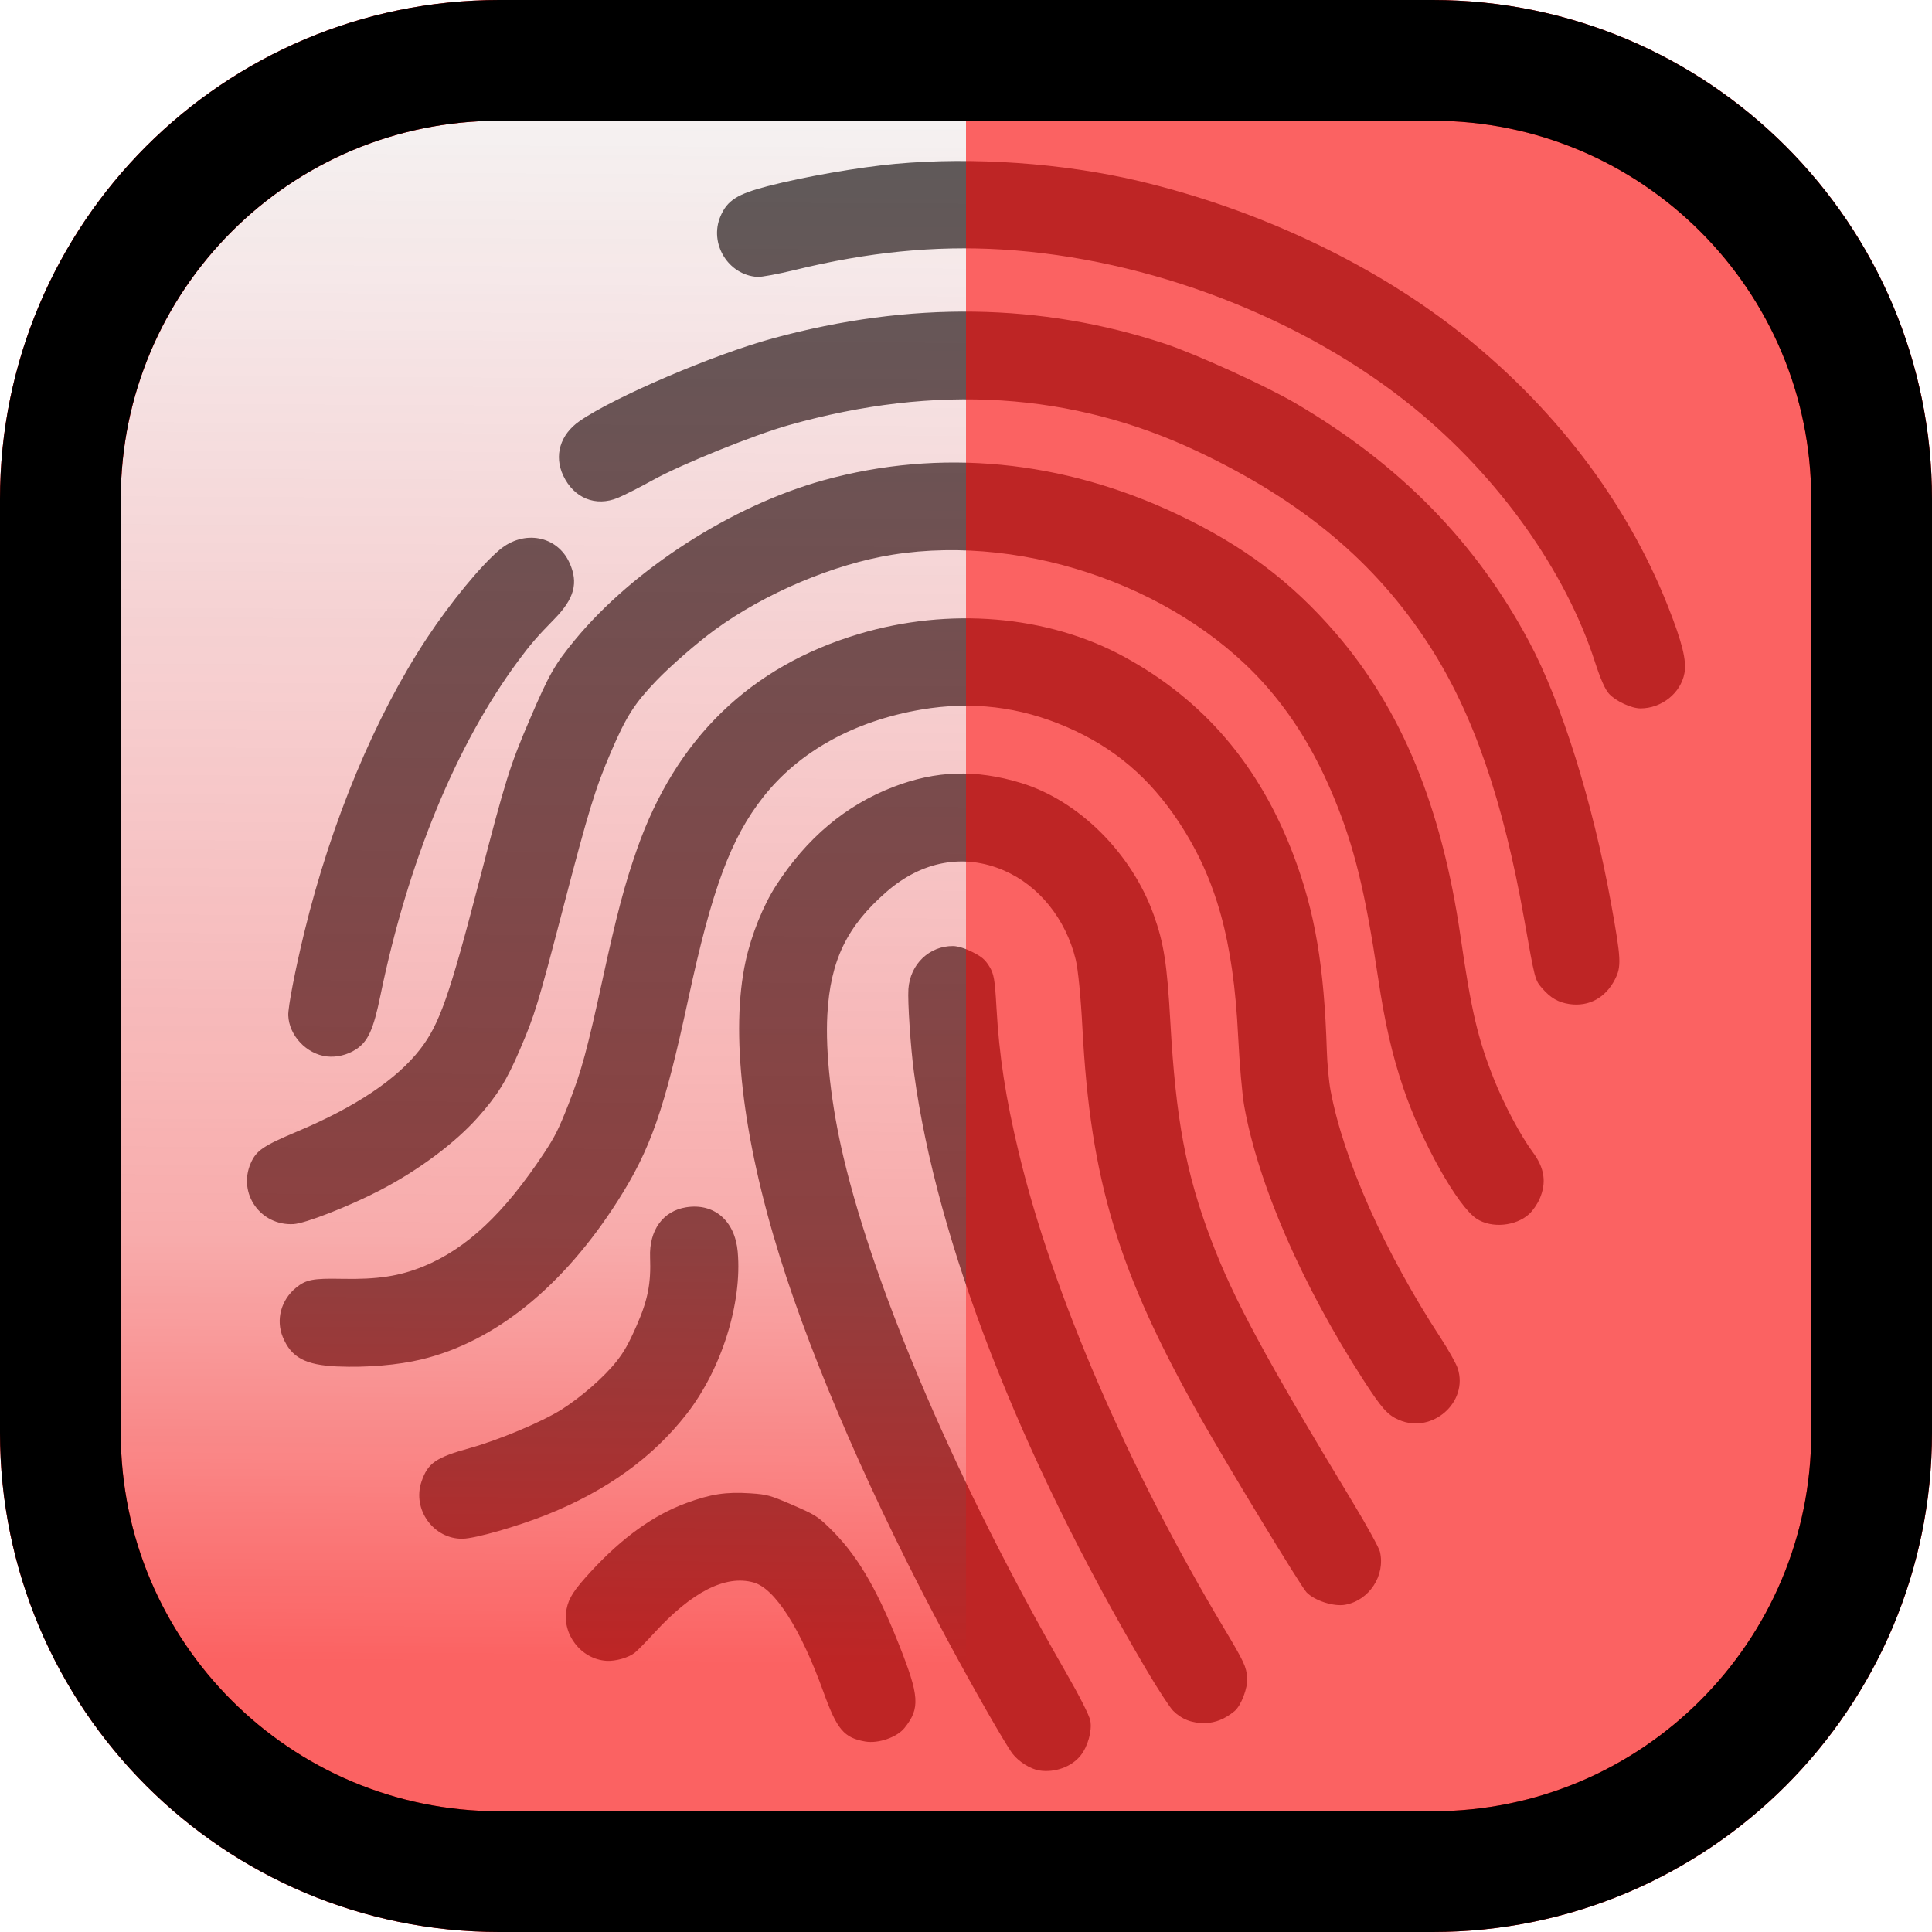
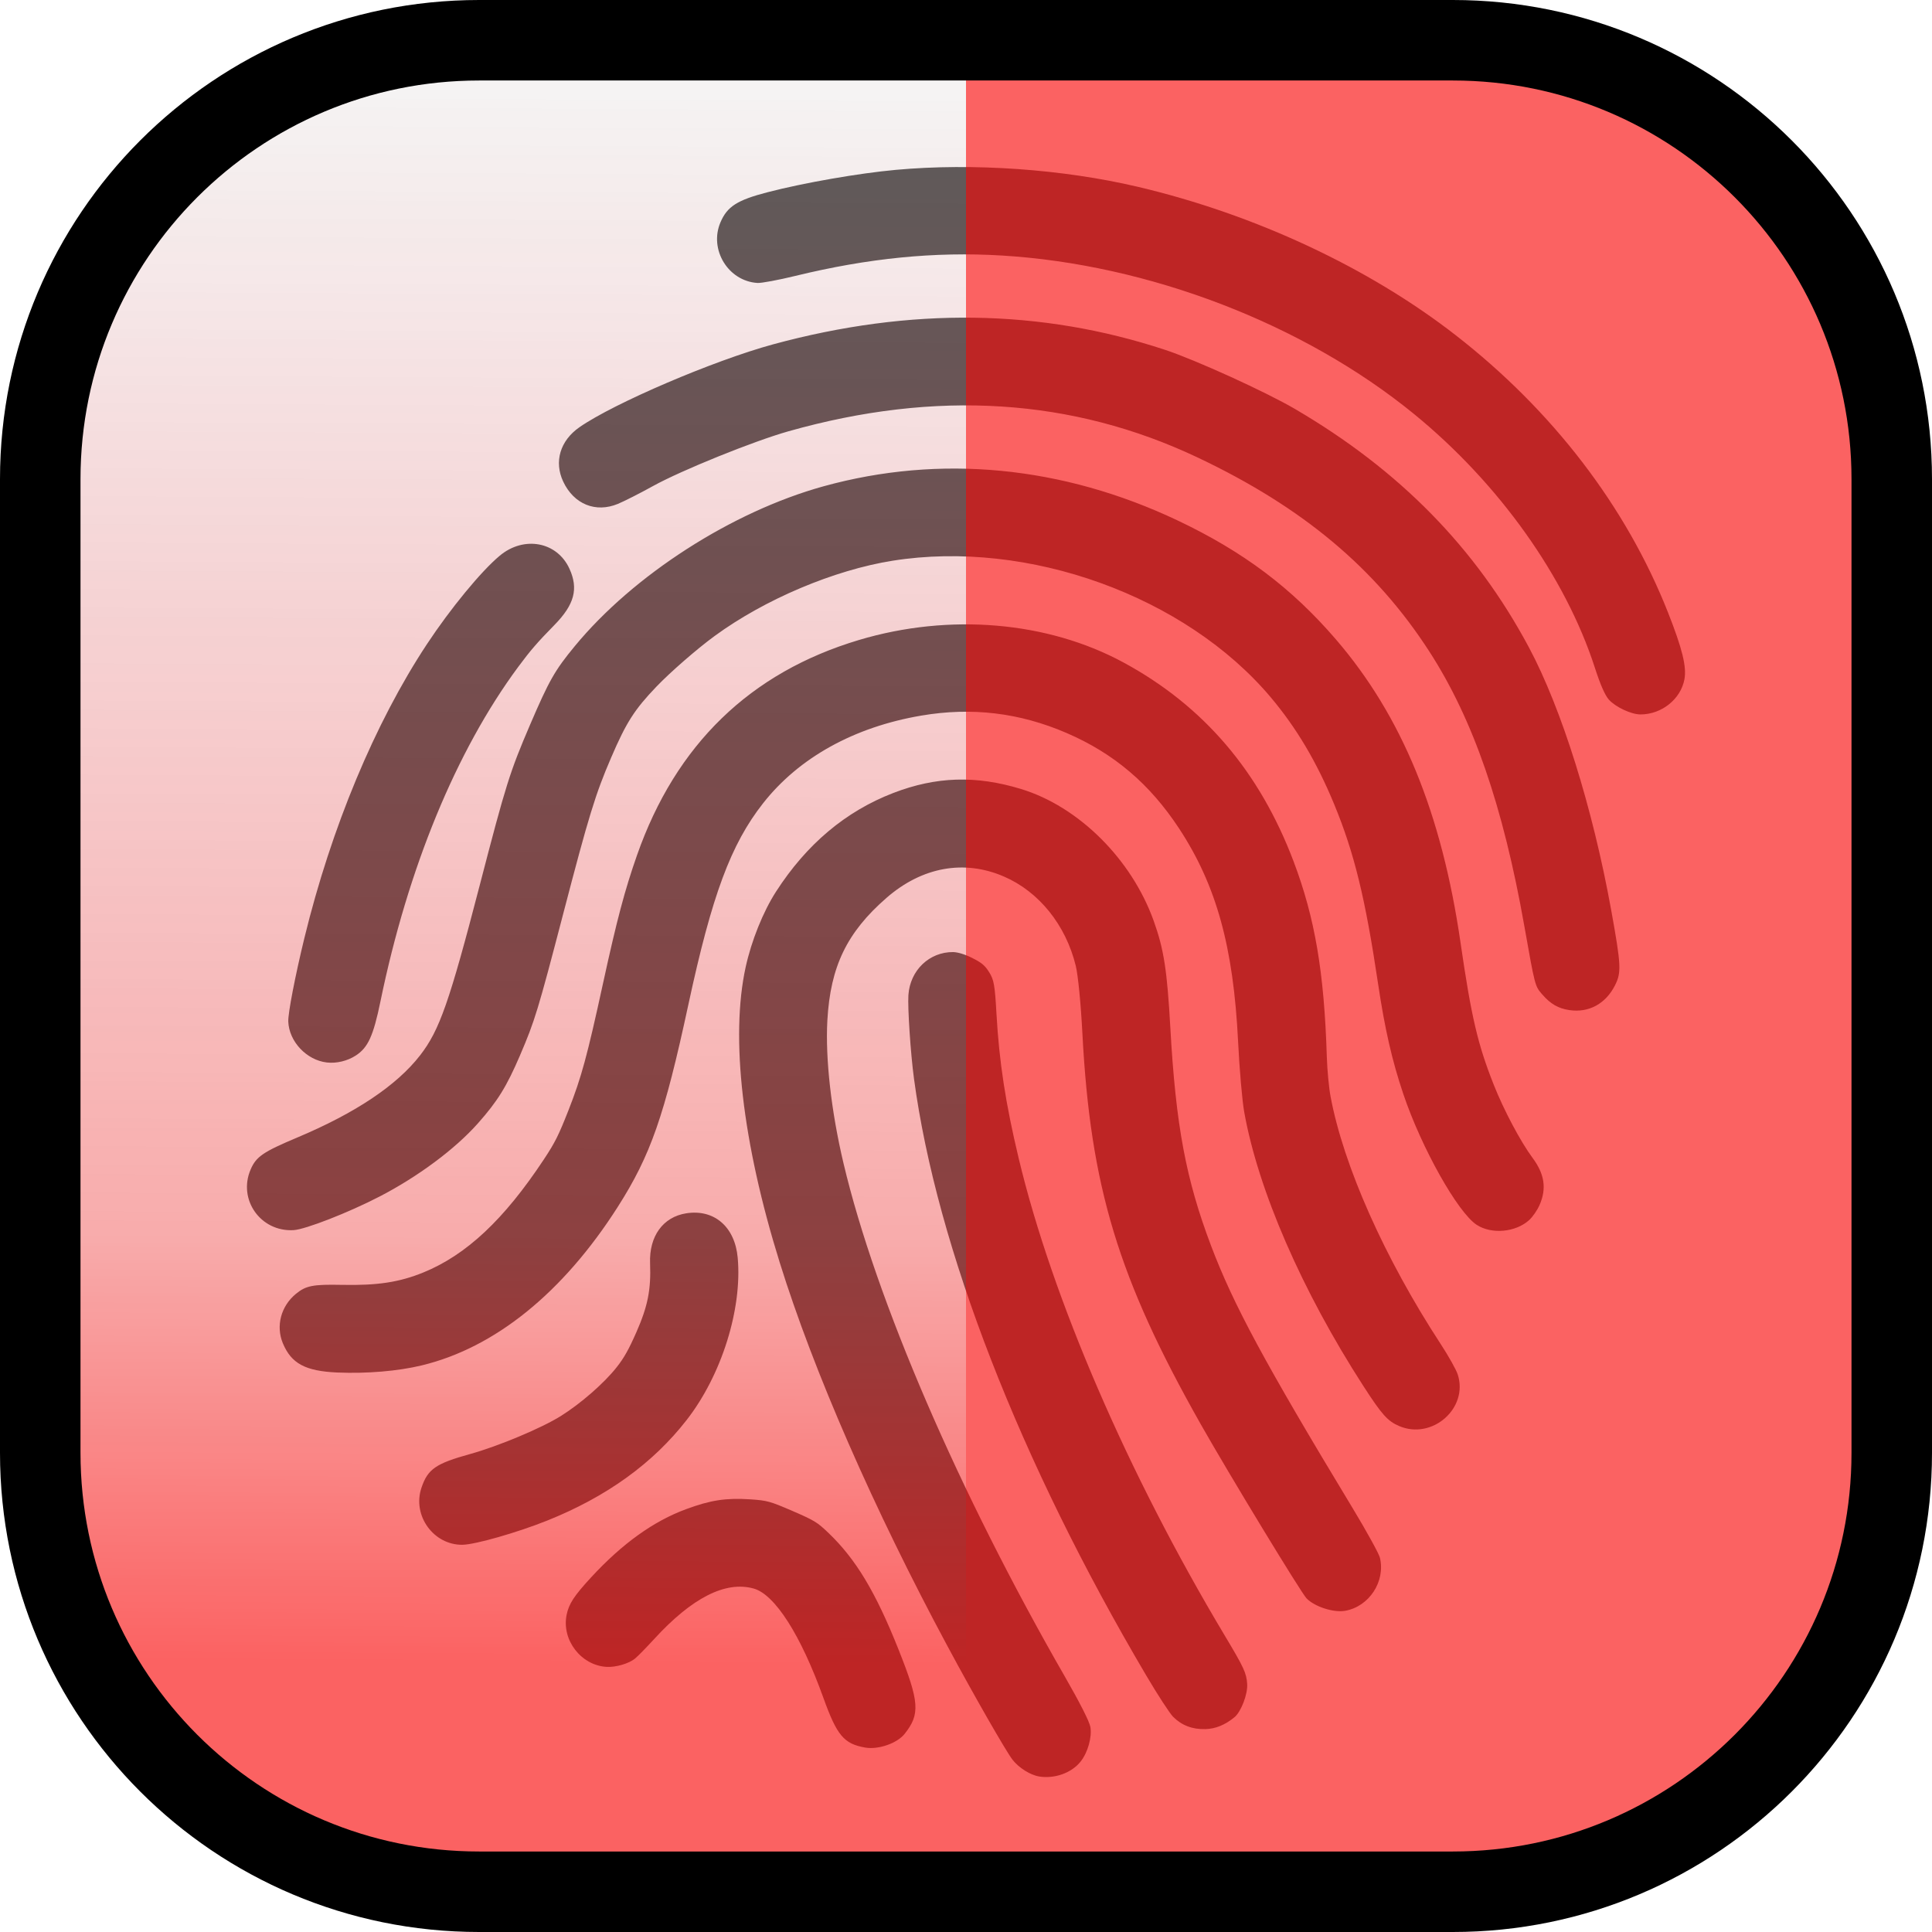
<svg xmlns="http://www.w3.org/2000/svg" xmlns:xlink="http://www.w3.org/1999/xlink" version="1.1" width="96" height="96" id="svg2">
  <defs id="defs4">
    <linearGradient id="linearGradient3859">
      <stop style="stop-color:#f60007;stop-opacity:0;" offset="0" id="stop3861" />
      <stop id="stop3867" offset="0.646" style="stop-color:#ff0000;stop-opacity:0.498;" />
      <stop style="stop-color:#ff0000;stop-opacity:1;" offset="0.879" id="stop3761" />
      <stop style="stop-color:#ff0000;stop-opacity:1;" offset="1" id="stop3863" />
    </linearGradient>
    <linearGradient xlink:href="#linearGradient3859" id="linearGradient3865" x1="68.339" y1="3.246" x2="68.847" y2="93.958" gradientUnits="userSpaceOnUse" spreadMethod="pad" gradientTransform="matrix(-1.061164,0,0,1,98.93588,-0.398835)" />
  </defs>
-   <rect style="fill:#f5f5f5;fill-opacity:1;stroke:#ff0000;stroke-width:6;stroke-linecap:round;stroke-linejoin:round;stroke-miterlimit:4;stroke-opacity:1;stroke-dasharray:none;stroke-dashoffset:0" id="rect3826" width="90" height="90" x="3" y="3" rx="21.808" ry="21.808" />
+   <rect style="fill:#f5f5f5;fill-opacity:1;stroke:#ff0000;stroke-width:0;stroke-linecap:round;stroke-linejoin:round;stroke-miterlimit:4;stroke-opacity:1;stroke-dasharray:none;stroke-dashoffset:0" id="rect3826" width="92" height="92" x="2" y="2" rx="21.808" ry="21.808" />
  <path style="fill:#fa1111;fill-opacity:1;fill-rule:nonzero;stroke:#000000;stroke-width:1;stroke-linecap:round;stroke-linejoin:round;stroke-miterlimit:4;stroke-opacity:1;stroke-dasharray:none;stroke-dashoffset:0" d="M -131.781 -21.062 C -158.015 -21.062 -179.281 0.204 -179.281 26.438 C -179.281 52.671 -158.015 73.938 -131.781 73.938 C -105.548 73.938 -84.281 52.671 -84.281 26.438 C -84.281 0.204 -105.548 -21.062 -131.781 -21.062 z M -131.781 -9.031 C -112.189 -9.031 -96.312 6.845 -96.312 26.438 C -96.312 34.842 -99.272 42.547 -104.156 48.625 L -151.469 -3.062 C -145.837 -6.826 -139.063 -9.031 -131.781 -9.031 z M -159.438 4.219 L -112.094 55.938 C -117.73 59.71 -124.49 61.906 -131.781 61.906 C -151.373 61.906 -167.281 46.03 -167.281 26.438 C -167.281 18.025 -164.331 10.3 -159.438 4.219 z " id="path2987" />
-   <path d="m 30.141,82.526 c 0.456,0.027 1.108,-0.163 1.411,-0.411 0.139,-0.114 0.567,-0.551 0.953,-0.972 1.882,-2.054 3.544,-2.898 4.942,-2.51 1.059,0.294 2.344,2.309 3.471,5.443 0.671,1.865 1.017,2.276 2.078,2.46 0.646,0.112 1.577,-0.21 1.949,-0.675 0.786,-0.983 0.744,-1.583 -0.297,-4.196 -1.14,-2.863 -2.118,-4.49 -3.483,-5.796 -0.557,-0.533 -0.688,-0.613 -1.791,-1.092 -1.115,-0.481 -1.249,-0.517 -2.083,-0.575 -1.22,-0.079 -1.971,0.035 -3.196,0.486 -1.626,0.599 -3.177,1.713 -4.735,3.403 -0.836,0.907 -1.096,1.307 -1.206,1.855 -0.25,1.248 0.718,2.505 1.987,2.58 z m -7.146,-6.068 c 0.63,-0.012 2.712,-0.608 4.184,-1.197 2.96,-1.185 5.259,-2.842 6.943,-5.005 1.732,-2.223 2.766,-5.514 2.534,-8.063 -0.14,-1.537 -1.171,-2.424 -2.56,-2.204 -1.155,0.184 -1.846,1.141 -1.794,2.488 0.05,1.304 -0.112,2.124 -0.675,3.406 -0.385,0.876 -0.617,1.29 -0.996,1.768 -0.618,0.781 -1.767,1.784 -2.752,2.403 -0.96,0.604 -3.115,1.507 -4.519,1.896 -1.711,0.473 -2.105,0.747 -2.419,1.679 -0.464,1.381 0.608,2.858 2.055,2.83 z m 28.639,11.515 c 0.778,0.123 1.612,-0.177 2.062,-0.743 0.358,-0.45 0.573,-1.219 0.483,-1.725 -0.046,-0.259 -0.535,-1.224 -1.245,-2.458 -5.288,-9.194 -9.414,-18.756 -11.021,-25.545 -0.611,-2.581 -0.907,-5.198 -0.802,-7.097 0.149,-2.678 0.969,-4.377 2.944,-6.095 1.761,-1.532 3.848,-1.911 5.827,-1.057 1.743,0.752 3.076,2.407 3.571,4.432 0.115,0.471 0.252,1.865 0.331,3.373 0.401,7.612 1.776,12.153 5.876,19.403 1.38,2.44 4.984,8.372 5.26,8.659 0.402,0.417 1.348,0.721 1.919,0.62 1.197,-0.214 2.01,-1.457 1.728,-2.64 -0.048,-0.199 -0.659,-1.308 -1.358,-2.465 -4.366,-7.219 -5.924,-10.106 -7.032,-13.034 -1.252,-3.308 -1.752,-5.982 -2.023,-10.825 -0.161,-2.873 -0.322,-3.908 -0.828,-5.32 -1.099,-3.067 -3.726,-5.678 -6.591,-6.551 -2.246,-0.684 -4.219,-0.622 -6.349,0.198 -2.368,0.913 -4.308,2.545 -5.829,4.907 -0.639,0.992 -1.221,2.44 -1.507,3.751 -0.764,3.497 -0.163,8.71 1.692,14.666 1.689,5.424 4.678,12.258 8.348,19.087 1.315,2.447 2.891,5.198 3.224,5.629 0.307,0.396 0.885,0.76 1.319,0.828 z M 16.767,67.899 c 1.446,0.063 3.005,-0.068 4.183,-0.352 3.642,-0.877 7.026,-3.612 9.745,-7.875 1.634,-2.563 2.318,-4.521 3.509,-10.051 1.172,-5.442 2.109,-7.967 3.716,-10.011 1.779,-2.264 4.521,-3.784 7.85,-4.351 2.52,-0.43 4.891,-0.146 7.231,0.864 2.351,1.015 4.129,2.525 5.588,4.745 1.853,2.821 2.7,5.881 2.932,10.599 0.066,1.352 0.202,2.918 0.302,3.479 0.691,3.884 2.869,8.895 5.92,13.621 0.916,1.419 1.207,1.746 1.772,1.989 1.648,0.711 3.463,-0.882 2.918,-2.562 -0.076,-0.234 -0.454,-0.909 -0.839,-1.499 -2.794,-4.276 -4.837,-8.867 -5.48,-12.314 -0.082,-0.438 -0.165,-1.322 -0.185,-1.964 -0.13,-4.197 -0.587,-6.893 -1.645,-9.697 -1.693,-4.485 -4.482,-7.749 -8.46,-9.903 -3.778,-2.045 -8.655,-2.458 -13.147,-1.115 -5.404,1.616 -9.096,5.197 -11.024,10.692 -0.608,1.731 -1.005,3.23 -1.692,6.382 -0.791,3.629 -1.069,4.648 -1.707,6.275 -0.496,1.263 -0.673,1.618 -1.226,2.454 -1.98,2.994 -3.853,4.751 -5.994,5.624 -1.19,0.485 -2.282,0.651 -4.035,0.615 -1.452,-0.03 -1.8,0.038 -2.299,0.45 -0.74,0.61 -0.999,1.591 -0.648,2.444 0.419,1.016 1.119,1.392 2.717,1.462 z m 43.119,17.72 c 0.513,-0.014 0.977,-0.202 1.451,-0.588 0.331,-0.269 0.671,-1.158 0.634,-1.662 -0.039,-0.547 -0.158,-0.802 -1.128,-2.423 C 56.044,72.923 52.29,64.229 50.624,57.282 c -0.656,-2.736 -0.977,-4.822 -1.111,-7.225 -0.078,-1.39 -0.126,-1.67 -0.355,-2.038 -0.216,-0.346 -0.374,-0.48 -0.847,-0.717 -0.381,-0.191 -0.709,-0.283 -0.942,-0.294 -1.189,-0.013 -2.147,0.904 -2.231,2.135 -0.043,0.632 0.109,2.904 0.278,4.159 1.131,8.402 5.261,19.016 11.537,29.647 0.569,0.964 1.171,1.89 1.339,2.058 0.423,0.425 0.956,0.629 1.595,0.611 z M 14.584,60.825 c 0.586,-0.032 2.742,-0.874 4.285,-1.674 1.912,-0.991 3.742,-2.353 4.875,-3.629 0.981,-1.105 1.427,-1.824 2.097,-3.386 0.732,-1.708 0.892,-2.229 2.144,-7.028 1.272,-4.877 1.599,-5.944 2.382,-7.763 0.754,-1.753 1.157,-2.384 2.252,-3.528 0.694,-0.725 2.023,-1.881 2.895,-2.518 2.495,-1.823 5.927,-3.274 8.839,-3.737 6.736,-1.071 14.554,1.754 18.794,6.792 1.276,1.517 2.278,3.205 3.144,5.3 1,2.419 1.549,4.663 2.186,8.935 0.334,2.242 0.695,3.818 1.255,5.478 0.901,2.672 2.705,5.886 3.647,6.496 0.739,0.479 1.934,0.37 2.602,-0.236 0.177,-0.161 0.407,-0.493 0.52,-0.753 0.356,-0.814 0.248,-1.537 -0.347,-2.337 C 75.561,56.44 74.72,54.856 74.223,53.599 73.426,51.588 73.109,50.232 72.571,46.529 71.634,40.085 69.653,35.27 66.372,31.461 64.173,28.908 61.769,27.103 58.512,25.56 52.792,22.85 46.709,22.264 40.921,23.864 c -4.545,1.257 -9.443,4.404 -12.359,7.941 -0.997,1.21 -1.276,1.701 -2.223,3.907 -1.008,2.352 -1.2,2.962 -2.501,7.973 -1.508,5.809 -2,7.213 -2.963,8.454 -1.16,1.495 -3.207,2.864 -6.102,4.083 -1.705,0.718 -2.043,0.949 -2.319,1.588 -0.644,1.494 0.492,3.104 2.128,3.015 z m 1.656,-8.331 c 0.483,0.055 1.018,-0.073 1.441,-0.347 0.606,-0.393 0.871,-0.974 1.224,-2.69 1.364,-6.627 3.764,-12.456 6.843,-16.617 0.599,-0.81 0.96,-1.228 1.793,-2.076 1.003,-1.021 1.213,-1.806 0.752,-2.81 -0.614,-1.339 -2.258,-1.644 -3.459,-0.643 -0.925,0.771 -2.451,2.626 -3.627,4.407 -2.577,3.906 -4.743,9.101 -6.082,14.591 -0.454,1.863 -0.816,3.733 -0.801,4.146 0.036,0.996 0.907,1.922 1.916,2.039 z m 61.747,-2.602 c 0.961,0.14 1.796,-0.313 2.26,-1.229 0.325,-0.641 0.307,-1.001 -0.189,-3.746 -0.916,-5.066 -2.466,-10.016 -4.086,-13.047 -2.644,-4.948 -6.426,-8.804 -11.617,-11.844 -1.444,-0.847 -4.945,-2.441 -6.449,-2.938 -6.179,-2.042 -12.655,-2.134 -19.49,-0.278 -2.937,0.798 -7.896,2.919 -9.619,4.115 -0.965,0.67 -1.279,1.718 -0.809,2.71 0.53,1.121 1.613,1.56 2.716,1.102 0.316,-0.131 1.1,-0.529 1.743,-0.885 1.418,-0.784 5.004,-2.234 6.736,-2.723 7.333,-2.072 14.104,-1.64 20.315,1.298 5.234,2.475 8.862,5.515 11.536,9.662 2.169,3.365 3.654,7.662 4.711,13.635 0.525,2.965 0.527,2.974 0.879,3.378 0.426,0.49 0.803,0.707 1.364,0.79 z m 3.534,-14.692 c 1.05,-0.005 1.991,-0.758 2.177,-1.744 0.117,-0.622 -0.106,-1.528 -0.822,-3.338 C 80.801,24.868 77.146,20.099 72.326,16.351 68.01,12.995 62.354,10.354 56.554,8.986 52.813,8.104 48.35,7.79 44.511,8.14 c -1.835,0.167 -4.559,0.642 -6.361,1.109 -1.521,0.394 -2.014,0.709 -2.351,1.499 -0.576,1.35 0.384,2.922 1.839,3.012 0.196,0.012 1.036,-0.144 1.867,-0.347 3.635,-0.888 6.941,-1.216 10.264,-1.017 7.311,0.437 15.012,3.398 20.502,7.883 4.208,3.437 7.521,8.09 8.98,12.609 0.272,0.842 0.504,1.368 0.696,1.58 0.338,0.372 1.116,0.734 1.575,0.732 z" id="path4138" style="fill:#5c5c5c;fill-opacity:1" />
+   <path d="m 30.141,82.826 c 0.456,0.027 1.108,-0.163 1.411,-0.411 0.139,-0.114 0.567,-0.551 0.953,-0.972 1.882,-2.054 3.544,-2.898 4.942,-2.51 1.059,0.294 2.344,2.309 3.471,5.443 0.671,1.865 1.017,2.276 2.078,2.46 0.646,0.112 1.577,-0.21 1.949,-0.675 0.786,-0.983 0.744,-1.583 -0.297,-4.196 -1.14,-2.863 -2.118,-4.49 -3.483,-5.796 -0.557,-0.533 -0.688,-0.613 -1.791,-1.092 -1.115,-0.481 -1.249,-0.517 -2.083,-0.575 -1.22,-0.079 -1.971,0.035 -3.196,0.486 -1.626,0.599 -3.177,1.713 -4.735,3.403 -0.836,0.907 -1.096,1.307 -1.206,1.855 -0.25,1.248 0.718,2.505 1.987,2.58 z m -7.146,-6.068 c 0.63,-0.012 2.712,-0.608 4.184,-1.197 2.96,-1.185 5.259,-2.842 6.943,-5.005 1.732,-2.223 2.766,-5.514 2.534,-8.063 -0.14,-1.537 -1.171,-2.424 -2.56,-2.204 -1.155,0.184 -1.846,1.141 -1.794,2.488 0.05,1.304 -0.112,2.124 -0.675,3.406 -0.385,0.876 -0.617,1.29 -0.996,1.768 -0.618,0.781 -1.767,1.784 -2.752,2.403 -0.96,0.604 -3.115,1.507 -4.519,1.896 -1.711,0.473 -2.105,0.747 -2.419,1.679 -0.464,1.381 0.608,2.858 2.055,2.83 z m 28.639,11.515 c 0.778,0.123 1.612,-0.177 2.062,-0.743 0.358,-0.45 0.573,-1.219 0.483,-1.725 -0.046,-0.259 -0.535,-1.224 -1.245,-2.458 -5.288,-9.194 -9.414,-18.756 -11.021,-25.545 -0.611,-2.581 -0.907,-5.198 -0.802,-7.097 0.149,-2.678 0.969,-4.377 2.944,-6.095 1.761,-1.532 3.848,-1.911 5.827,-1.057 1.743,0.752 3.076,2.407 3.571,4.432 0.115,0.471 0.252,1.865 0.331,3.373 0.401,7.612 1.776,12.153 5.876,19.403 1.38,2.44 4.984,8.372 5.26,8.659 0.402,0.417 1.348,0.721 1.919,0.62 1.197,-0.214 2.01,-1.457 1.728,-2.64 -0.048,-0.199 -0.659,-1.308 -1.358,-2.465 -4.366,-7.219 -5.924,-10.106 -7.032,-13.034 -1.252,-3.308 -1.752,-5.982 -2.023,-10.825 -0.161,-2.873 -0.322,-3.908 -0.828,-5.32 -1.099,-3.067 -3.726,-5.678 -6.591,-6.551 -2.246,-0.684 -4.219,-0.622 -6.349,0.198 -2.368,0.913 -4.308,2.545 -5.829,4.907 -0.639,0.992 -1.221,2.44 -1.507,3.751 -0.764,3.497 -0.163,8.71 1.692,14.666 1.689,5.424 4.678,12.258 8.348,19.087 1.315,2.447 2.891,5.198 3.224,5.629 0.307,0.396 0.885,0.76 1.319,0.828 z M 16.767,68.199 c 1.446,0.063 3.005,-0.068 4.183,-0.352 3.642,-0.877 7.026,-3.612 9.745,-7.875 1.634,-2.563 2.318,-4.521 3.509,-10.051 1.172,-5.442 2.109,-7.967 3.716,-10.011 1.779,-2.264 4.521,-3.784 7.85,-4.351 2.52,-0.43 4.891,-0.146 7.231,0.864 2.351,1.015 4.129,2.525 5.588,4.745 1.853,2.821 2.7,5.881 2.932,10.599 0.066,1.352 0.202,2.918 0.302,3.479 0.691,3.884 2.869,8.895 5.92,13.621 0.916,1.419 1.207,1.746 1.772,1.989 1.648,0.711 3.463,-0.882 2.918,-2.562 -0.076,-0.234 -0.454,-0.909 -0.839,-1.499 -2.794,-4.276 -4.837,-8.867 -5.48,-12.314 -0.082,-0.438 -0.165,-1.322 -0.185,-1.964 -0.13,-4.197 -0.587,-6.893 -1.645,-9.697 -1.693,-4.485 -4.482,-7.749 -8.46,-9.903 -3.778,-2.045 -8.655,-2.458 -13.147,-1.115 -5.404,1.616 -9.096,5.197 -11.024,10.692 -0.608,1.731 -1.005,3.23 -1.692,6.382 -0.791,3.629 -1.069,4.648 -1.707,6.275 -0.496,1.263 -0.673,1.618 -1.226,2.454 -1.98,2.994 -3.853,4.751 -5.994,5.624 -1.19,0.485 -2.282,0.651 -4.035,0.615 -1.452,-0.03 -1.8,0.038 -2.299,0.45 -0.74,0.61 -0.999,1.591 -0.648,2.444 0.419,1.016 1.119,1.392 2.717,1.462 z m 43.119,17.72 c 0.513,-0.014 0.977,-0.202 1.451,-0.588 0.331,-0.269 0.671,-1.158 0.634,-1.662 -0.039,-0.547 -0.158,-0.802 -1.128,-2.423 C 56.044,73.223 52.29,64.529 50.624,57.582 c -0.656,-2.736 -0.977,-4.822 -1.111,-7.225 -0.078,-1.39 -0.126,-1.67 -0.355,-2.038 -0.216,-0.346 -0.374,-0.48 -0.847,-0.717 -0.381,-0.191 -0.709,-0.283 -0.942,-0.294 -1.189,-0.013 -2.147,0.904 -2.231,2.135 -0.043,0.632 0.109,2.904 0.278,4.159 1.131,8.402 5.261,19.016 11.537,29.647 0.569,0.964 1.171,1.89 1.339,2.058 0.423,0.425 0.956,0.629 1.595,0.611 z M 14.584,61.125 c 0.586,-0.032 2.742,-0.874 4.285,-1.674 1.912,-0.991 3.742,-2.353 4.875,-3.629 0.981,-1.105 1.427,-1.824 2.097,-3.386 0.732,-1.708 0.892,-2.229 2.144,-7.028 1.272,-4.877 1.599,-5.944 2.382,-7.763 0.754,-1.753 1.157,-2.384 2.252,-3.528 0.694,-0.725 2.023,-1.881 2.895,-2.518 2.495,-1.823 5.927,-3.274 8.839,-3.737 6.736,-1.071 14.554,1.754 18.794,6.792 1.276,1.517 2.278,3.205 3.144,5.3 1,2.419 1.549,4.663 2.186,8.935 0.334,2.242 0.695,3.818 1.255,5.478 0.901,2.672 2.705,5.886 3.647,6.496 0.739,0.479 1.934,0.37 2.602,-0.236 0.177,-0.161 0.407,-0.493 0.52,-0.753 0.356,-0.814 0.248,-1.537 -0.347,-2.337 C 75.561,56.74 74.72,55.156 74.223,53.899 73.426,51.888 73.109,50.532 72.571,46.829 71.634,40.385 69.653,35.57 66.372,31.761 64.173,29.208 61.769,27.403 58.512,25.86 52.792,23.15 46.709,22.564 40.921,24.164 c -4.545,1.257 -9.443,4.404 -12.359,7.941 -0.997,1.21 -1.276,1.701 -2.223,3.907 -1.008,2.352 -1.2,2.962 -2.501,7.973 -1.508,5.809 -2,7.213 -2.963,8.454 -1.16,1.495 -3.207,2.864 -6.102,4.083 -1.705,0.718 -2.043,0.949 -2.319,1.588 -0.644,1.494 0.492,3.104 2.128,3.015 z m 1.656,-8.331 c 0.483,0.055 1.018,-0.073 1.441,-0.347 0.606,-0.393 0.871,-0.974 1.224,-2.69 1.364,-6.627 3.764,-12.456 6.843,-16.617 0.599,-0.81 0.96,-1.228 1.793,-2.076 1.003,-1.021 1.213,-1.806 0.752,-2.81 -0.614,-1.339 -2.258,-1.644 -3.459,-0.643 -0.925,0.771 -2.451,2.626 -3.627,4.407 -2.577,3.906 -4.743,9.101 -6.082,14.591 -0.454,1.863 -0.816,3.733 -0.801,4.146 0.036,0.996 0.907,1.922 1.916,2.039 z m 61.747,-2.602 c 0.961,0.14 1.796,-0.313 2.26,-1.229 0.325,-0.641 0.307,-1.001 -0.189,-3.746 -0.916,-5.066 -2.466,-10.016 -4.086,-13.047 -2.644,-4.948 -6.426,-8.804 -11.617,-11.844 -1.444,-0.847 -4.945,-2.441 -6.449,-2.938 -6.179,-2.042 -12.655,-2.134 -19.49,-0.278 -2.937,0.798 -7.896,2.919 -9.619,4.115 -0.965,0.67 -1.279,1.718 -0.809,2.71 0.53,1.121 1.613,1.56 2.716,1.102 0.316,-0.131 1.1,-0.529 1.743,-0.885 1.418,-0.784 5.004,-2.234 6.736,-2.723 7.333,-2.072 14.104,-1.64 20.315,1.298 5.234,2.475 8.862,5.515 11.536,9.662 2.169,3.365 3.654,7.662 4.711,13.635 0.525,2.965 0.527,2.974 0.879,3.378 0.426,0.49 0.803,0.707 1.364,0.79 z m 3.534,-14.692 c 1.05,-0.005 1.991,-0.758 2.177,-1.744 0.117,-0.622 -0.106,-1.528 -0.822,-3.338 C 80.801,25.168 77.146,20.399 72.326,16.651 68.01,13.295 62.354,10.654 56.554,9.286 52.813,8.404 48.35,8.09 44.511,8.44 c -1.835,0.167 -4.559,0.642 -6.361,1.109 -1.521,0.394 -2.014,0.709 -2.351,1.499 -0.576,1.35 0.384,2.922 1.839,3.012 0.196,0.012 1.036,-0.144 1.867,-0.347 3.635,-0.888 6.941,-1.216 10.264,-1.017 7.311,0.437 15.012,3.398 20.502,7.883 4.208,3.437 7.521,8.09 8.98,12.609 0.272,0.842 0.504,1.368 0.696,1.58 0.338,0.372 1.116,0.734 1.575,0.732 z" id="path4138" style="fill:#5c5c5c;fill-opacity:1" />
  <path style="opacity:0.75;fill:#ff0000;fill-opacity:1;fill-rule:nonzero;stroke:#000000;stroke-width:1;stroke-linecap:round;stroke-linejoin:round;stroke-miterlimit:4;stroke-opacity:1;stroke-dashoffset:0" d="m -133.046,101.633 c -1.129,-0.034 -2.278,0.346 -3.169,1.185 l -2.192,2.077 c -1.781,1.678 -1.853,4.447 -0.175,6.228 l 24.569,26.075 -23.65,26.494 c -1.63,1.825 -1.473,4.62 0.351,6.25 l 2.25,2.014 c 1.825,1.63 4.59,1.474 6.22,-0.351 l 22.989,-25.725 23.471,24.892 c 1.678,1.781 4.476,1.882 6.257,0.204 l 2.192,-2.077 c 1.781,-1.678 1.853,-4.447 0.175,-6.228 l -24.183,-25.672 23.708,-26.524 c 1.63,-1.825 1.473,-4.62 -0.351,-6.25 l -2.25,-2.014 c -1.825,-1.63 -4.59,-1.474 -6.22,0.351 l -23.046,25.784 -23.857,-25.325 c -0.839,-0.891 -1.96,-1.355 -3.088,-1.389 z" id="rect3795-1" />
  <path style="opacity:0.6;fill:url(#linearGradient3865);fill-opacity:1;stroke:#ff0000;stroke-width:0;stroke-linecap:round;stroke-linejoin:miter;stroke-miterlimit:4;stroke-opacity:1;stroke-dasharray:none;stroke-dashoffset:0" d="M 48,3 48,93 26.147,93 C 13.326,93 3,83.269 3,71.188 l 0,-46.375 c 0,-12.081 10.326,-21.812 23.147,-21.812 l 21.853,0 z" id="rect3826-9" />
  <path style="opacity:0.6;fill:#ff0000;fill-opacity:1;stroke:#ff0000;stroke-width:0;stroke-linecap:round;stroke-linejoin:miter;stroke-miterlimit:4;stroke-opacity:1;stroke-dasharray:none;stroke-dashoffset:0" d="M 71.188,3 C 83.269,3 93,12.731 93,24.812 l 0,46.375 C 93,83.269 83.269,93 71.188,93 L 48,93 48,3 71.188,3 z" id="rect3826-4" />
-   <rect style="fill:none;stroke:#000000;stroke-width:6;stroke-linecap:round;stroke-linejoin:round;stroke-miterlimit:4;stroke-opacity:1;stroke-dasharray:none;stroke-dashoffset:0" id="rect3826-0" width="90" height="90" x="3" y="3" rx="21.808" ry="21.808" />
+   <rect style="fill:none;stroke:#000000;stroke-width:4;stroke-linecap:round;stroke-linejoin:round;stroke-miterlimit:4;stroke-opacity:1;stroke-dasharray:none;stroke-dashoffset:0" id="rect3826-0" width="92" height="92" x="2" y="2" rx="21.808" ry="21.808" />
</svg>
